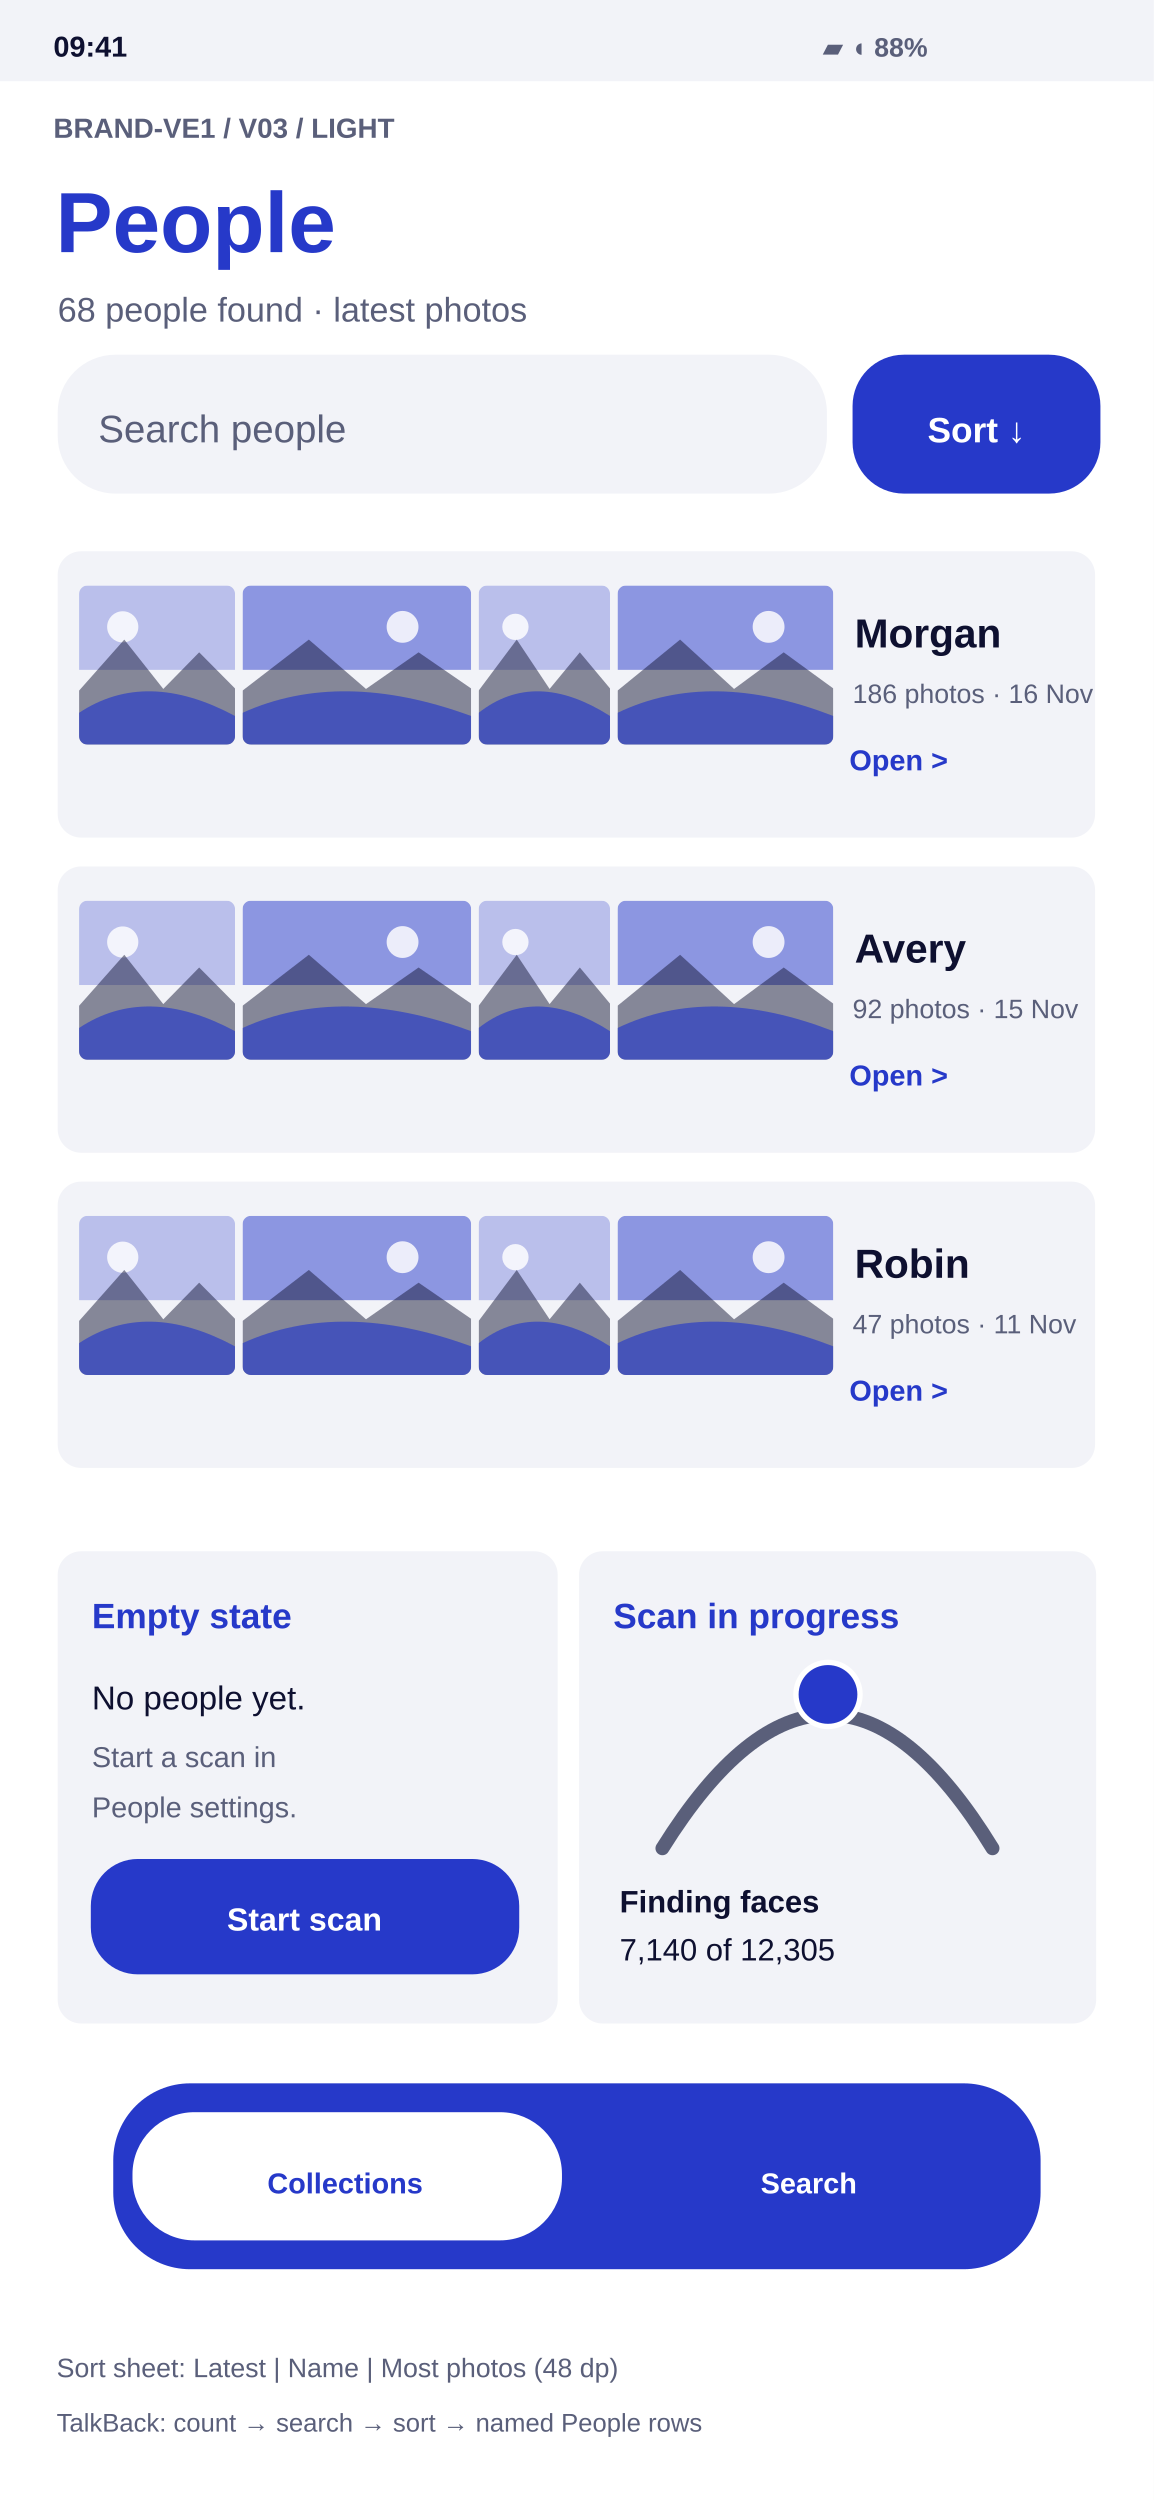
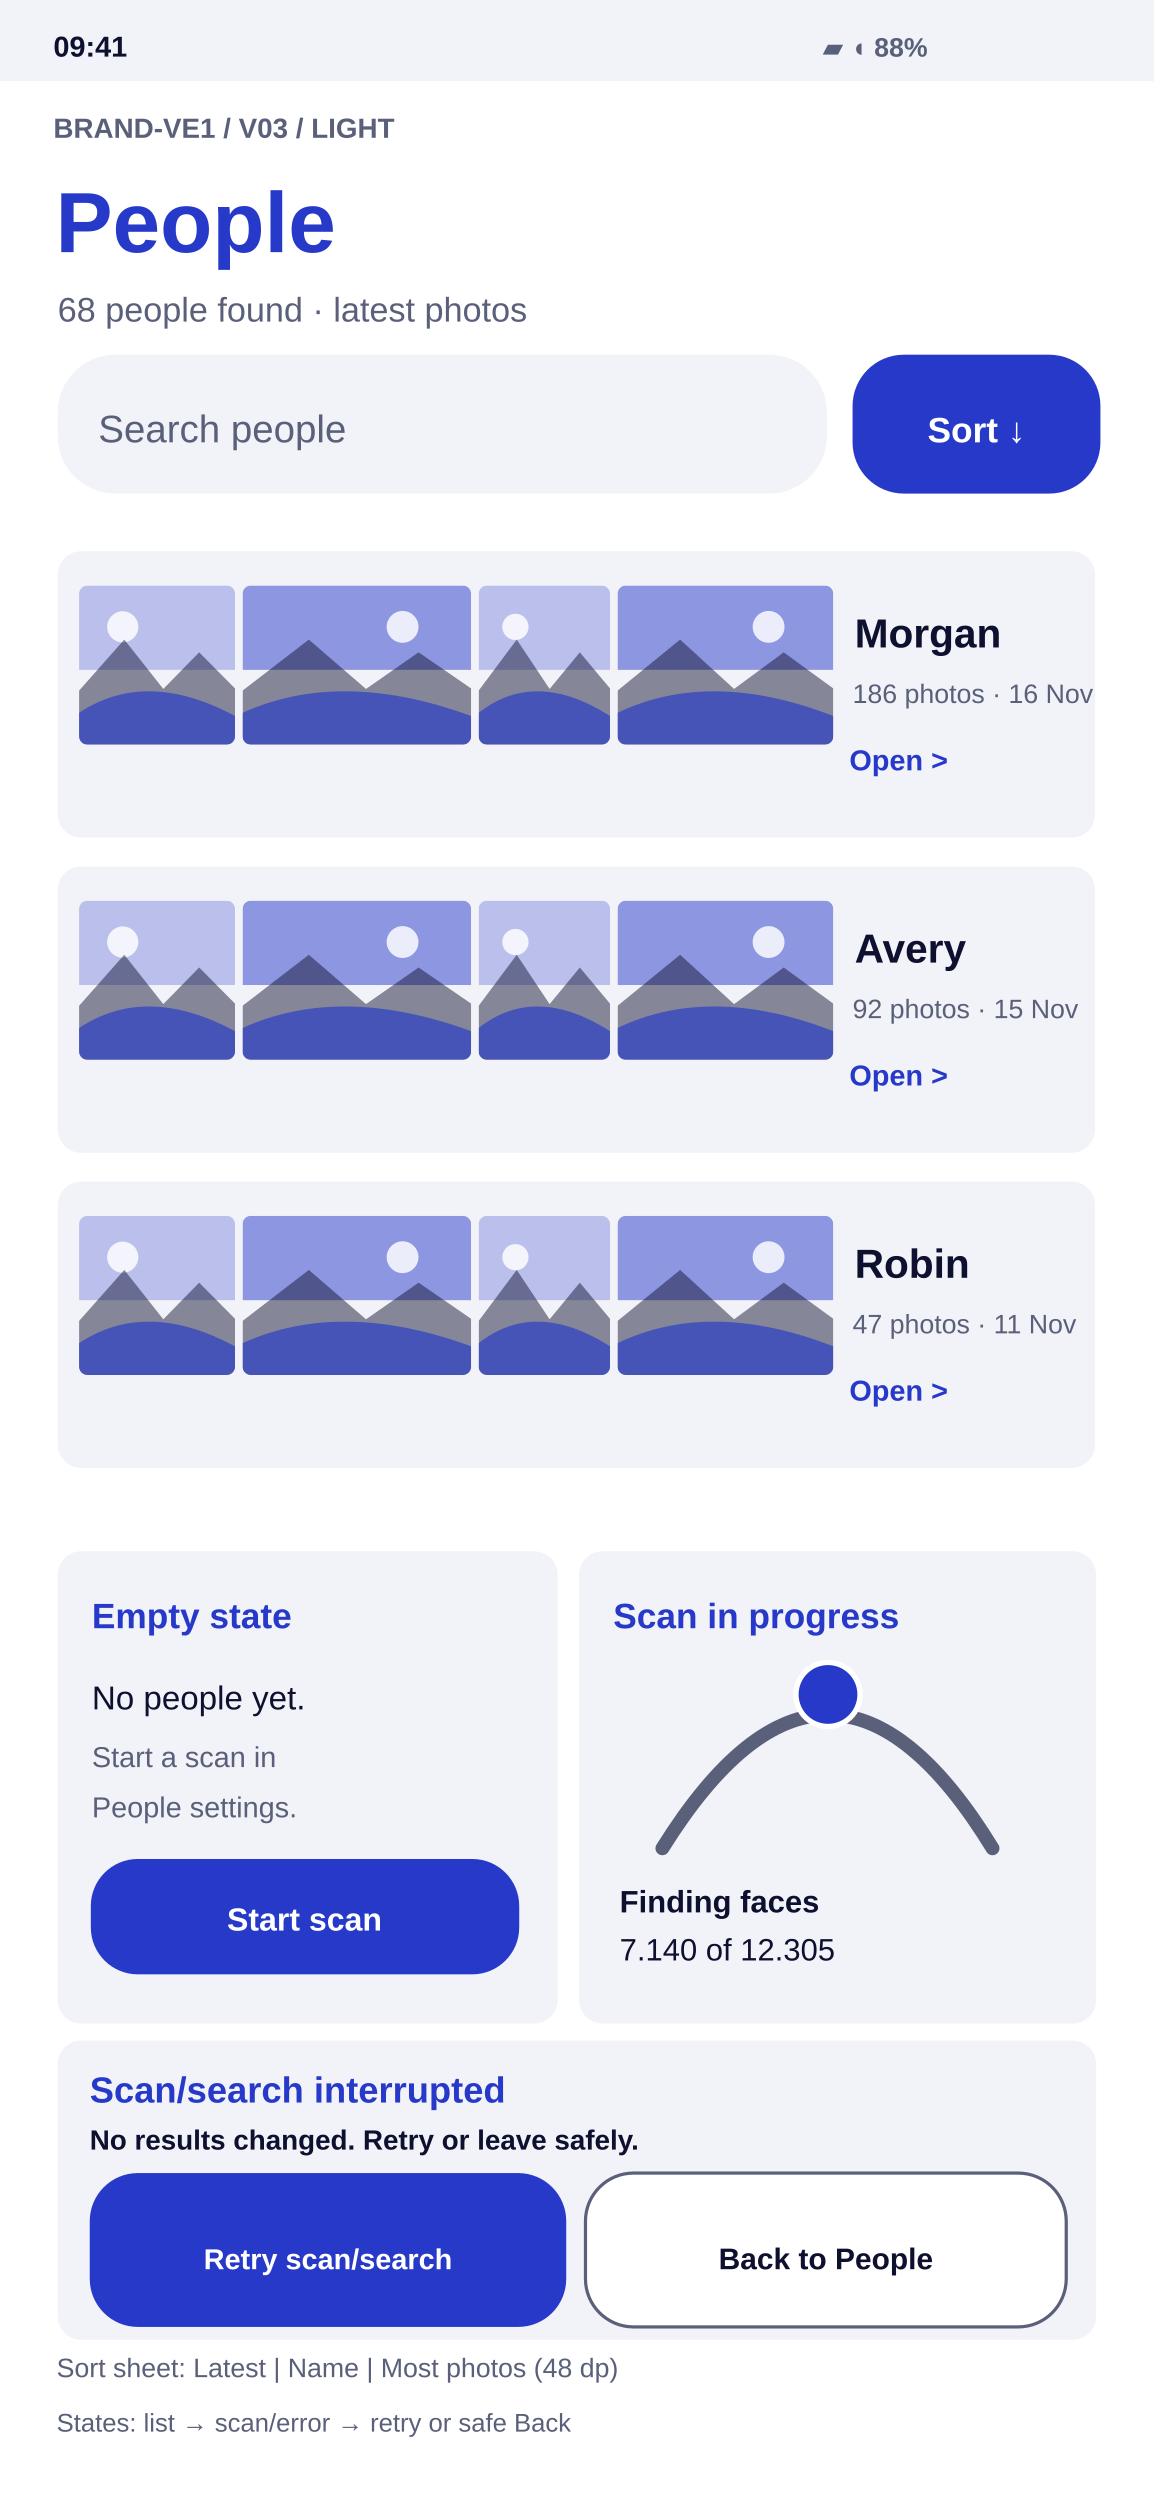
<svg xmlns="http://www.w3.org/2000/svg" width="1080" height="2340" viewBox="0 0 1080 2340" role="img" aria-labelledby="title desc">
  <rect x="0" y="0" width="1080" height="2340" rx="0" fill="#FFFFFF" />
  <rect x="0" y="0" width="1080" height="76" rx="0" fill="#F2F3F8" />
  <text x="50" y="53" font-family="Funnel Sans,Arial,sans-serif" font-size="27" font-weight="600" fill="#0E1030">09:41</text>
  <text x="770" y="53" font-family="Funnel Sans,Arial,sans-serif" font-size="25" font-weight="600" fill="#5A5F7A">▰  ◖  88%</text>
  <text x="50" y="129" font-family="Funnel Sans,Arial,sans-serif" font-size="26" font-weight="600" fill="#5A5F7A">BRAND-VE1 / V03 / LIGHT</text>
  <text x="52" y="236" font-family="Funnel Display,Arial,sans-serif" font-size="80" font-weight="700" fill="#2639C9">People</text>
  <text x="54" y="301" font-family="Funnel Sans,Arial,sans-serif" font-size="32" font-weight="400" fill="#5A5F7A">68 people found · latest photos</text>
  <rect x="54" y="332" width="720" height="130" rx="54" fill="#F2F3F8" />
  <text x="92" y="414" font-family="Funnel Sans,Arial,sans-serif" font-size="36" font-weight="400" fill="#5A5F7A">Search people</text>
  <rect x="798" y="332" width="232" height="130" rx="48" fill="#2639C9" />
  <text x="914" y="414" font-family="Funnel Sans,Arial,sans-serif" font-size="33" font-weight="600" fill="#FFFFFF" text-anchor="middle">Sort ↓</text>
  <rect x="54" y="516" width="971" height="268" rx="22" fill="#F2F3F8" />
  <rect x="74" y="548" width="146" height="149" rx="8" fill="#F2F3F8" />
  <clipPath id="pic310">
    <rect x="74" y="548" width="146" height="149" rx="8" />
  </clipPath>
  <g clip-path="url(#pic310)">
    <rect x="74" y="548" width="146" height="78.97" rx="0" fill="#2639C9" opacity=".28" />
    <circle cx="114.88" cy="586.74" r="14.6" fill="#FFFFFF" opacity=".83" />
    <path d="M74 697 L74 646.42 L116.34 598.66 L152.84 644.85 L186.42 610.58 L220 644.42 L220 697 Z" fill="#0E1030" opacity=".48" />
    <path d="M74 697 L74 667.2 Q136.78 625.48 220 670.18 L220 697 Z" fill="#2639C9" opacity=".66" />
  </g>
  <rect x="227" y="548" width="214" height="149" rx="8" fill="#F2F3F8" />
  <clipPath id="pic311">
    <rect x="227" y="548" width="214" height="149" rx="8" />
  </clipPath>
  <g clip-path="url(#pic311)">
    <rect x="227" y="548" width="214" height="78.97" rx="0" fill="#2639C9" opacity=".50" />
    <circle cx="376.8" cy="586.74" r="14.9" fill="#FFFFFF" opacity=".83" />
    <path d="M227 697 L227 646.42 L289.06 598.66 L342.56 644.85 L391.78 610.58 L441 644.42 L441 697 Z" fill="#0E1030" opacity=".48" />
    <path d="M227 697 L227 667.2 Q319.02 625.48 441 670.18 L441 697 Z" fill="#2639C9" opacity=".66" />
  </g>
  <rect x="448" y="548" width="123" height="149" rx="8" fill="#F2F3F8" />
  <clipPath id="pic312">
    <rect x="448" y="548" width="123" height="149" rx="8" />
  </clipPath>
  <g clip-path="url(#pic312)">
    <rect x="448" y="548" width="123" height="78.97" rx="0" fill="#2639C9" opacity=".28" />
    <circle cx="482.44" cy="586.74" r="12.3" fill="#FFFFFF" opacity=".83" />
    <path d="M448 697 L448 646.42 L483.67 598.66 L514.42 644.85 L542.71 610.58 L571 644.42 L571 697 Z" fill="#0E1030" opacity=".48" />
    <path d="M448 697 L448 667.2 Q500.89 625.48 571 670.18 L571 697 Z" fill="#2639C9" opacity=".66" />
  </g>
  <rect x="578" y="548" width="202" height="149" rx="8" fill="#F2F3F8" />
  <clipPath id="pic313">
    <rect x="578" y="548" width="202" height="149" rx="8" />
  </clipPath>
  <g clip-path="url(#pic313)">
    <rect x="578" y="548" width="202" height="78.97" rx="0" fill="#2639C9" opacity=".50" />
    <circle cx="719.4" cy="586.74" r="14.9" fill="#FFFFFF" opacity=".83" />
    <path d="M578 697 L578 646.42 L636.58 598.66 L687.08 644.85 L733.54 610.58 L780 644.42 L780 697 Z" fill="#0E1030" opacity=".48" />
    <path d="M578 697 L578 667.2 Q664.86 625.48 780 670.18 L780 697 Z" fill="#2639C9" opacity=".66" />
  </g>
  <text x="800" y="606" font-family="Funnel Sans,Arial,sans-serif" font-size="38" font-weight="650" fill="#0E1030">Morgan</text>
  <text x="798" y="658" font-family="Funnel Sans,Arial,sans-serif" font-size="25" font-weight="400" fill="#5A5F7A">186 photos · 16 Nov</text>
  <text x="795" y="721" font-family="Funnel Sans,Arial,sans-serif" font-size="27" font-weight="600" fill="#2639C9">Open &gt;</text>
  <rect x="54" y="811" width="971" height="268" rx="22" fill="#F2F3F8" />
  <rect x="74" y="843" width="146" height="149" rx="8" fill="#F2F3F8" />
  <clipPath id="pic316">
    <rect x="74" y="843" width="146" height="149" rx="8" />
  </clipPath>
  <g clip-path="url(#pic316)">
    <rect x="74" y="843" width="146" height="78.97" rx="0" fill="#2639C9" opacity=".28" />
    <circle cx="114.88" cy="881.74" r="14.6" fill="#FFFFFF" opacity=".83" />
    <path d="M74 992 L74 941.42 L116.34 893.66 L152.84 939.85 L186.42 905.58 L220 939.42 L220 992 Z" fill="#0E1030" opacity=".48" />
    <path d="M74 992 L74 962.2 Q136.78 920.48 220 965.18 L220 992 Z" fill="#2639C9" opacity=".66" />
  </g>
  <rect x="227" y="843" width="214" height="149" rx="8" fill="#F2F3F8" />
  <clipPath id="pic317">
    <rect x="227" y="843" width="214" height="149" rx="8" />
  </clipPath>
  <g clip-path="url(#pic317)">
    <rect x="227" y="843" width="214" height="78.97" rx="0" fill="#2639C9" opacity=".50" />
    <circle cx="376.8" cy="881.74" r="14.9" fill="#FFFFFF" opacity=".83" />
    <path d="M227 992 L227 941.42 L289.06 893.66 L342.56 939.85 L391.78 905.58 L441 939.42 L441 992 Z" fill="#0E1030" opacity=".48" />
    <path d="M227 992 L227 962.2 Q319.02 920.48 441 965.18 L441 992 Z" fill="#2639C9" opacity=".66" />
  </g>
  <rect x="448" y="843" width="123" height="149" rx="8" fill="#F2F3F8" />
  <clipPath id="pic318">
    <rect x="448" y="843" width="123" height="149" rx="8" />
  </clipPath>
  <g clip-path="url(#pic318)">
    <rect x="448" y="843" width="123" height="78.97" rx="0" fill="#2639C9" opacity=".28" />
    <circle cx="482.44" cy="881.74" r="12.3" fill="#FFFFFF" opacity=".83" />
    <path d="M448 992 L448 941.42 L483.67 893.66 L514.42 939.85 L542.71 905.58 L571 939.42 L571 992 Z" fill="#0E1030" opacity=".48" />
    <path d="M448 992 L448 962.2 Q500.89 920.48 571 965.18 L571 992 Z" fill="#2639C9" opacity=".66" />
  </g>
  <rect x="578" y="843" width="202" height="149" rx="8" fill="#F2F3F8" />
  <clipPath id="pic319">
    <rect x="578" y="843" width="202" height="149" rx="8" />
  </clipPath>
  <g clip-path="url(#pic319)">
    <rect x="578" y="843" width="202" height="78.97" rx="0" fill="#2639C9" opacity=".50" />
    <circle cx="719.4" cy="881.74" r="14.9" fill="#FFFFFF" opacity=".83" />
    <path d="M578 992 L578 941.42 L636.58 893.66 L687.08 939.85 L733.54 905.58 L780 939.42 L780 992 Z" fill="#0E1030" opacity=".48" />
    <path d="M578 992 L578 962.2 Q664.86 920.48 780 965.18 L780 992 Z" fill="#2639C9" opacity=".66" />
  </g>
  <text x="800" y="901" font-family="Funnel Sans,Arial,sans-serif" font-size="38" font-weight="650" fill="#0E1030">Avery</text>
  <text x="798" y="953" font-family="Funnel Sans,Arial,sans-serif" font-size="25" font-weight="400" fill="#5A5F7A">92 photos · 15 Nov</text>
  <text x="795" y="1016" font-family="Funnel Sans,Arial,sans-serif" font-size="27" font-weight="600" fill="#2639C9">Open &gt;</text>
  <rect x="54" y="1106" width="971" height="268" rx="22" fill="#F2F3F8" />
  <rect x="74" y="1138" width="146" height="149" rx="8" fill="#F2F3F8" />
  <clipPath id="pic322">
    <rect x="74" y="1138" width="146" height="149" rx="8" />
  </clipPath>
  <g clip-path="url(#pic322)">
    <rect x="74" y="1138" width="146" height="78.97" rx="0" fill="#2639C9" opacity=".28" />
    <circle cx="114.88" cy="1176.74" r="14.6" fill="#FFFFFF" opacity=".83" />
    <path d="M74 1287 L74 1236.42 L116.34 1188.66 L152.84 1234.85 L186.42 1200.58 L220 1234.42 L220 1287 Z" fill="#0E1030" opacity=".48" />
    <path d="M74 1287 L74 1257.2 Q136.78 1215.48 220 1260.18 L220 1287 Z" fill="#2639C9" opacity=".66" />
  </g>
  <rect x="227" y="1138" width="214" height="149" rx="8" fill="#F2F3F8" />
  <clipPath id="pic323">
    <rect x="227" y="1138" width="214" height="149" rx="8" />
  </clipPath>
  <g clip-path="url(#pic323)">
    <rect x="227" y="1138" width="214" height="78.97" rx="0" fill="#2639C9" opacity=".50" />
    <circle cx="376.8" cy="1176.74" r="14.9" fill="#FFFFFF" opacity=".83" />
    <path d="M227 1287 L227 1236.42 L289.06 1188.66 L342.56 1234.85 L391.78 1200.58 L441 1234.42 L441 1287 Z" fill="#0E1030" opacity=".48" />
    <path d="M227 1287 L227 1257.2 Q319.02 1215.48 441 1260.18 L441 1287 Z" fill="#2639C9" opacity=".66" />
  </g>
  <rect x="448" y="1138" width="123" height="149" rx="8" fill="#F2F3F8" />
  <clipPath id="pic324">
    <rect x="448" y="1138" width="123" height="149" rx="8" />
  </clipPath>
  <g clip-path="url(#pic324)">
    <rect x="448" y="1138" width="123" height="78.97" rx="0" fill="#2639C9" opacity=".28" />
    <circle cx="482.44" cy="1176.74" r="12.3" fill="#FFFFFF" opacity=".83" />
    <path d="M448 1287 L448 1236.42 L483.67 1188.66 L514.42 1234.85 L542.71 1200.58 L571 1234.42 L571 1287 Z" fill="#0E1030" opacity=".48" />
    <path d="M448 1287 L448 1257.2 Q500.89 1215.48 571 1260.18 L571 1287 Z" fill="#2639C9" opacity=".66" />
  </g>
  <rect x="578" y="1138" width="202" height="149" rx="8" fill="#F2F3F8" />
  <clipPath id="pic325">
    <rect x="578" y="1138" width="202" height="149" rx="8" />
  </clipPath>
  <g clip-path="url(#pic325)">
    <rect x="578" y="1138" width="202" height="78.97" rx="0" fill="#2639C9" opacity=".50" />
    <circle cx="719.4" cy="1176.74" r="14.9" fill="#FFFFFF" opacity=".83" />
    <path d="M578 1287 L578 1236.42 L636.58 1188.66 L687.08 1234.85 L733.54 1200.58 L780 1234.42 L780 1287 Z" fill="#0E1030" opacity=".48" />
    <path d="M578 1287 L578 1257.2 Q664.86 1215.48 780 1260.18 L780 1287 Z" fill="#2639C9" opacity=".66" />
  </g>
  <text x="800" y="1196" font-family="Funnel Sans,Arial,sans-serif" font-size="38" font-weight="650" fill="#0E1030">Robin</text>
  <text x="798" y="1248" font-family="Funnel Sans,Arial,sans-serif" font-size="25" font-weight="400" fill="#5A5F7A">47 photos · 11 Nov</text>
  <text x="795" y="1311" font-family="Funnel Sans,Arial,sans-serif" font-size="27" font-weight="600" fill="#2639C9">Open &gt;</text>
  <rect x="54" y="1452" width="468" height="442" rx="22" fill="#F2F3F8" />
  <text x="86" y="1524" font-family="Funnel Sans,Arial,sans-serif" font-size="33" font-weight="650" fill="#2639C9">Empty state</text>
  <text x="86" y="1600" font-family="Funnel Sans,Arial,sans-serif" font-size="31" font-weight="400" fill="#0E1030">No people yet.</text>
  <text x="86" y="1654" font-family="Funnel Sans,Arial,sans-serif" font-size="27" font-weight="400" fill="#5A5F7A">Start a scan in</text>
  <text x="86" y="1701" font-family="Funnel Sans,Arial,sans-serif" font-size="27" font-weight="400" fill="#5A5F7A">People settings.</text>
  <rect x="85" y="1740" width="401" height="108" rx="44" fill="#2639C9" />
  <text x="285" y="1807" font-family="Funnel Sans,Arial,sans-serif" font-size="30" font-weight="650" fill="#FFFFFF" text-anchor="middle">Start scan</text>
  <rect x="542" y="1452" width="484" height="442" rx="22" fill="#F2F3F8" />
  <text x="574" y="1524" font-family="Funnel Sans,Arial,sans-serif" font-size="33" font-weight="650" fill="#2639C9">Scan in progress</text>
  <path d="M620 1730Q776 1480 929 1730" fill="none" stroke="#5A5F7A" stroke-width="13" stroke-linecap="round" />
  <circle cx="775" cy="1586" r="30" fill="#2639C9" stroke="#FFFFFF" stroke-width="5" />
  <text x="580" y="1790" font-family="Funnel Sans,Arial,sans-serif" font-size="29" font-weight="650" fill="#0E1030">Finding faces</text>
-   <text x="580" y="1835" font-family="Funnel Sans,Arial,sans-serif" font-size="29" font-weight="400" fill="#0E1030">7,140 of 12,305</text>
-   <rect x="106" y="1950" width="868" height="174" rx="72" fill="#2639C9" />
-   <rect x="124" y="1977" width="402" height="120" rx="58" fill="#FFFFFF" />
-   <text x="323" y="2053" font-family="Funnel Sans,Arial,sans-serif" font-size="27" font-weight="650" fill="#2639C9" text-anchor="middle">Collections</text>
-   <text x="757" y="2053" font-family="Funnel Sans,Arial,sans-serif" font-size="27" font-weight="650" fill="#FFFFFF" text-anchor="middle">Search</text>
+   <text x="580" y="1835" font-family="Funnel Sans,Arial,sans-serif" font-size="29" font-weight="400" fill="#0E1030">7.140 of 12.305</text>
+   <rect x="54" y="1910" width="972" height="280" rx="22" fill="#F2F3F8" />
+   <text x="84" y="1968" font-family="Funnel Sans,Arial,sans-serif" font-size="34" font-weight="600" fill="#2639C9">Scan/search interrupted</text>
+   <text x="84" y="2012" font-family="Funnel Sans,Arial,sans-serif" font-size="26" font-weight="600" fill="#0E1030">No results changed. Retry or leave safely.</text>
+   <rect x="84" y="2034" width="446" height="144" rx="45" fill="#2639C9" />
+   <text x="307" y="2124" font-family="Funnel Sans,Arial,sans-serif" font-size="27" font-weight="600" fill="#FFFFFF" text-anchor="middle">Retry scan/search</text>
+   <rect x="548" y="2034" width="450" height="144" rx="45" fill="#FFFFFF" stroke="#5A5F7A" stroke-width="3" />
+   <text x="773" y="2124" font-family="Funnel Sans,Arial,sans-serif" font-size="28" font-weight="600" fill="#0E1030" text-anchor="middle">Back to People</text>
  <text x="53" y="2225" font-family="Funnel Sans,Arial,sans-serif" font-size="25" font-weight="400" fill="#5A5F7A">Sort sheet: Latest | Name | Most photos (48 dp)</text>
-   <text x="53" y="2276" font-family="Funnel Sans,Arial,sans-serif" font-size="24" font-weight="400" fill="#5A5F7A">TalkBack: count → search → sort → named People rows</text>
+   <text x="53" y="2276" font-family="Funnel Sans,Arial,sans-serif" font-size="24" font-weight="400" fill="#5A5F7A">States: list → scan/error → retry or safe Back</text>
</svg>
